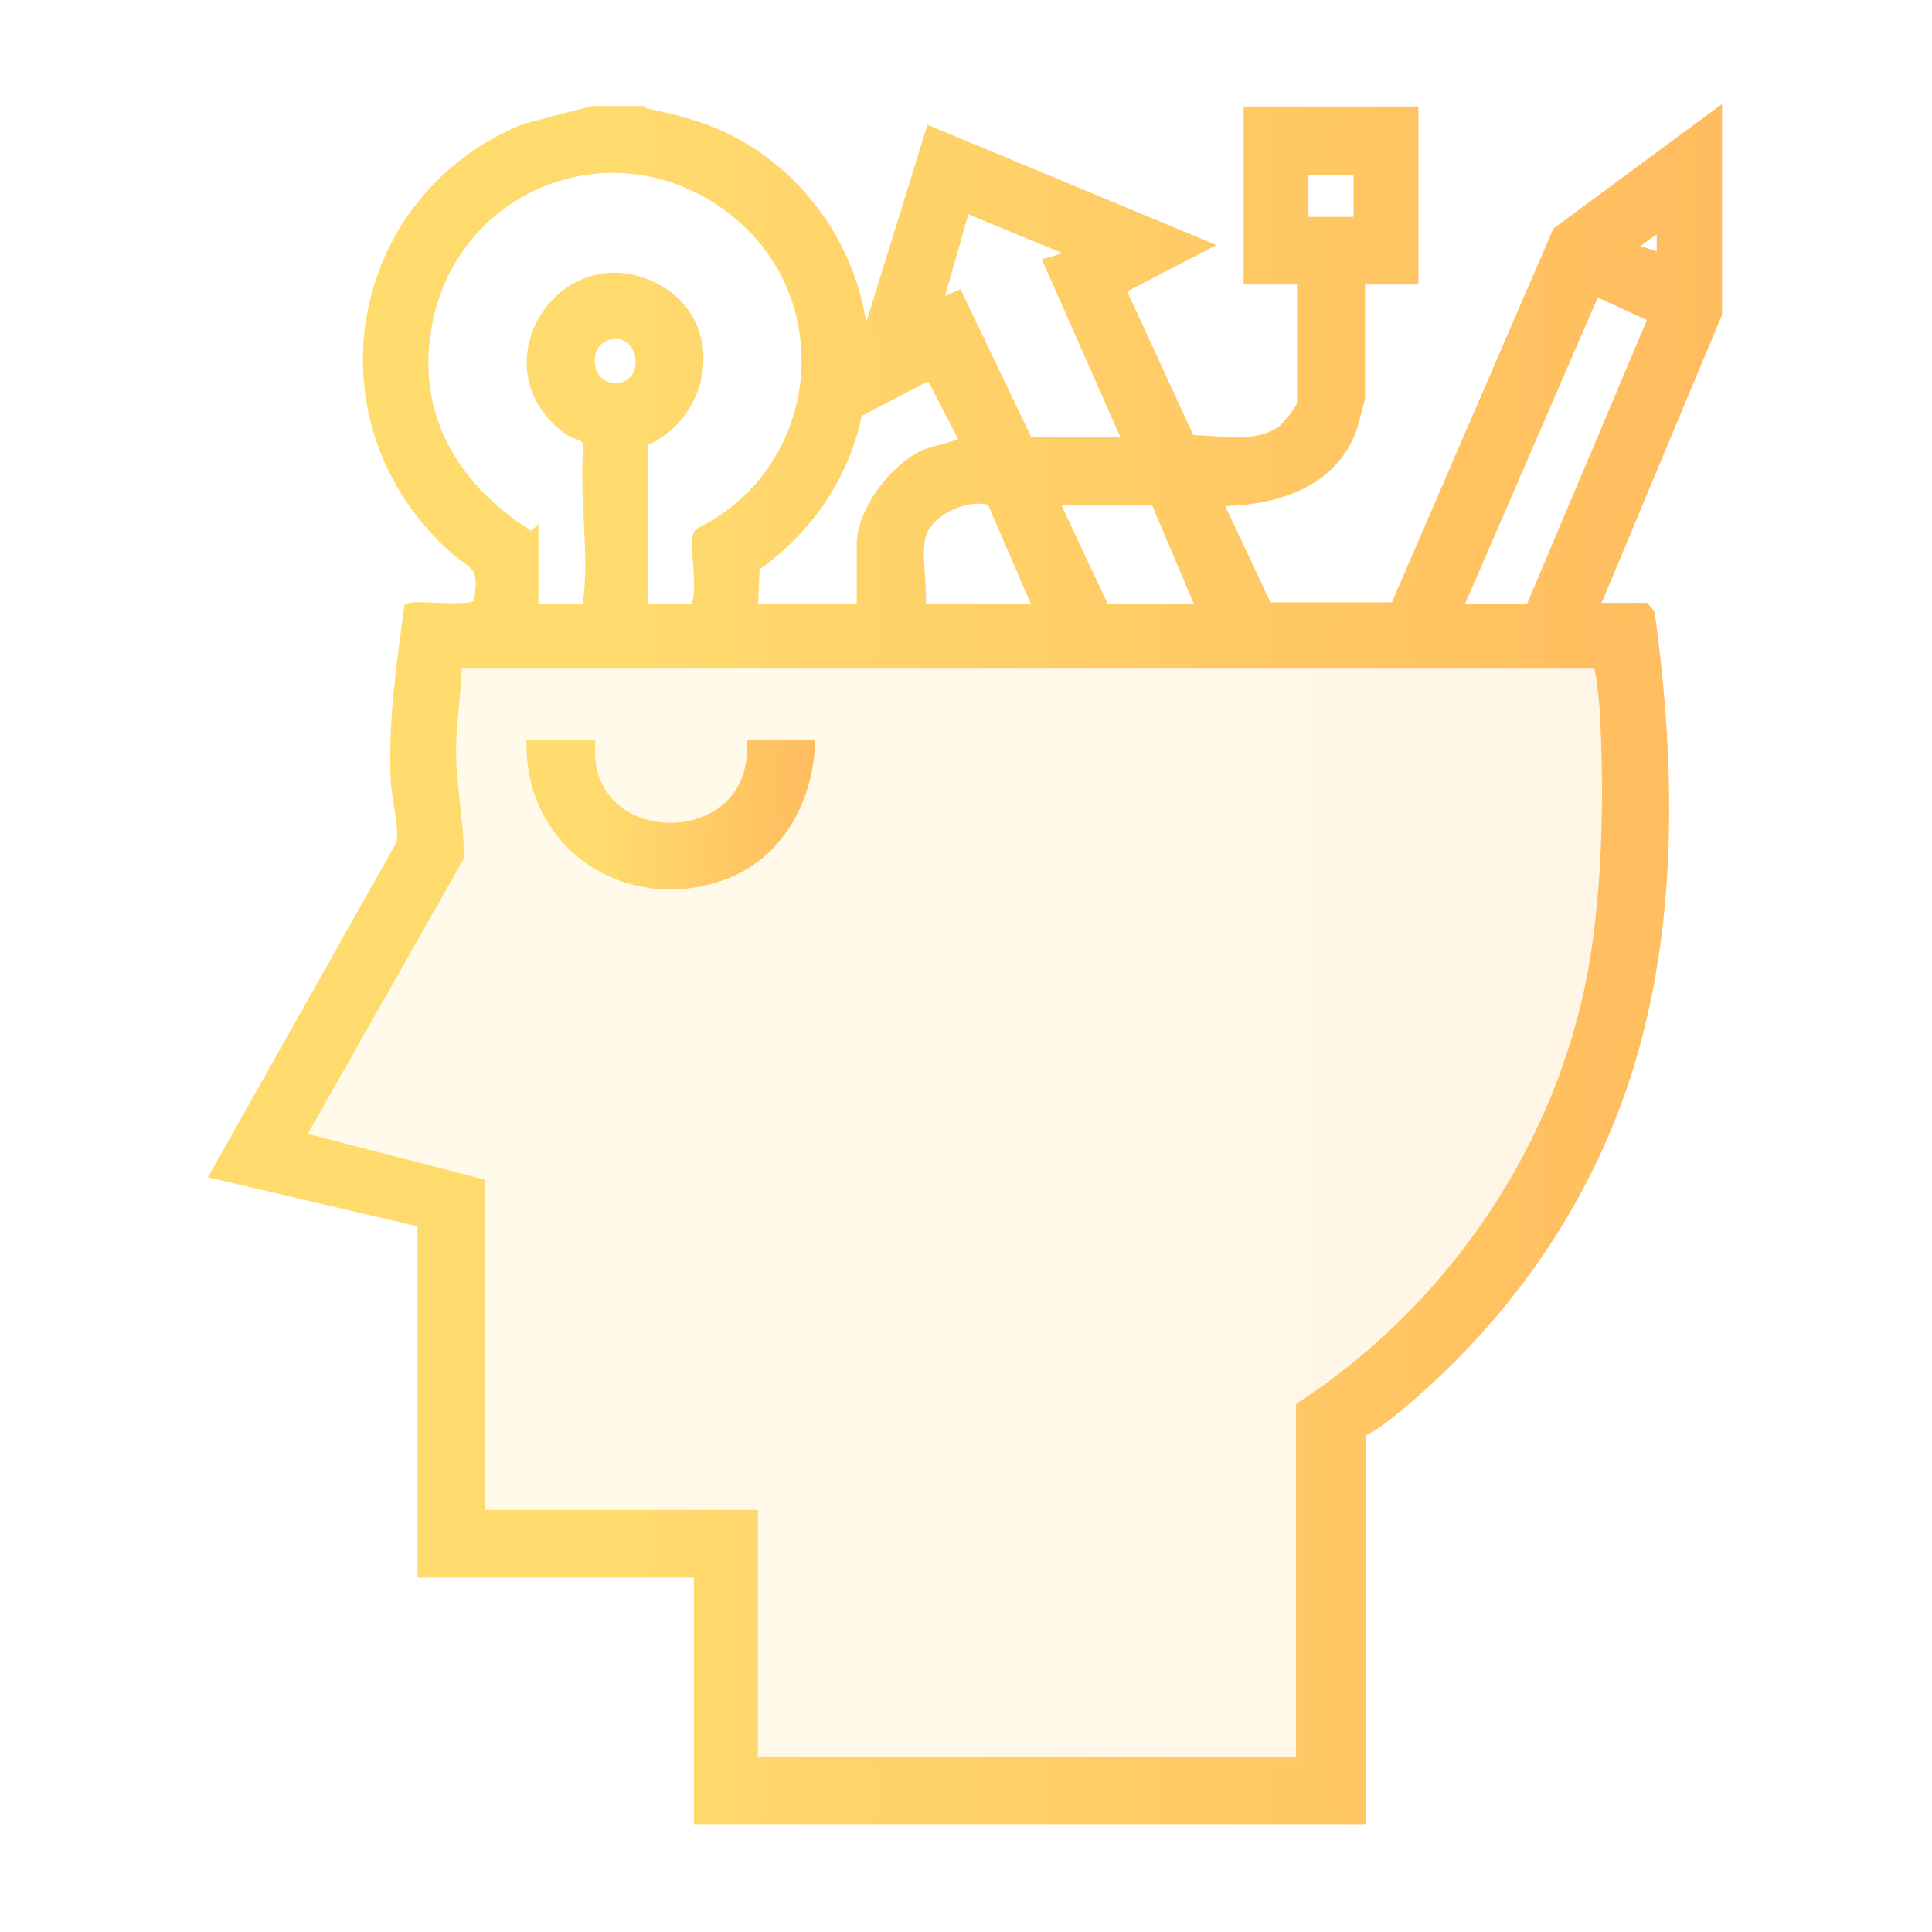
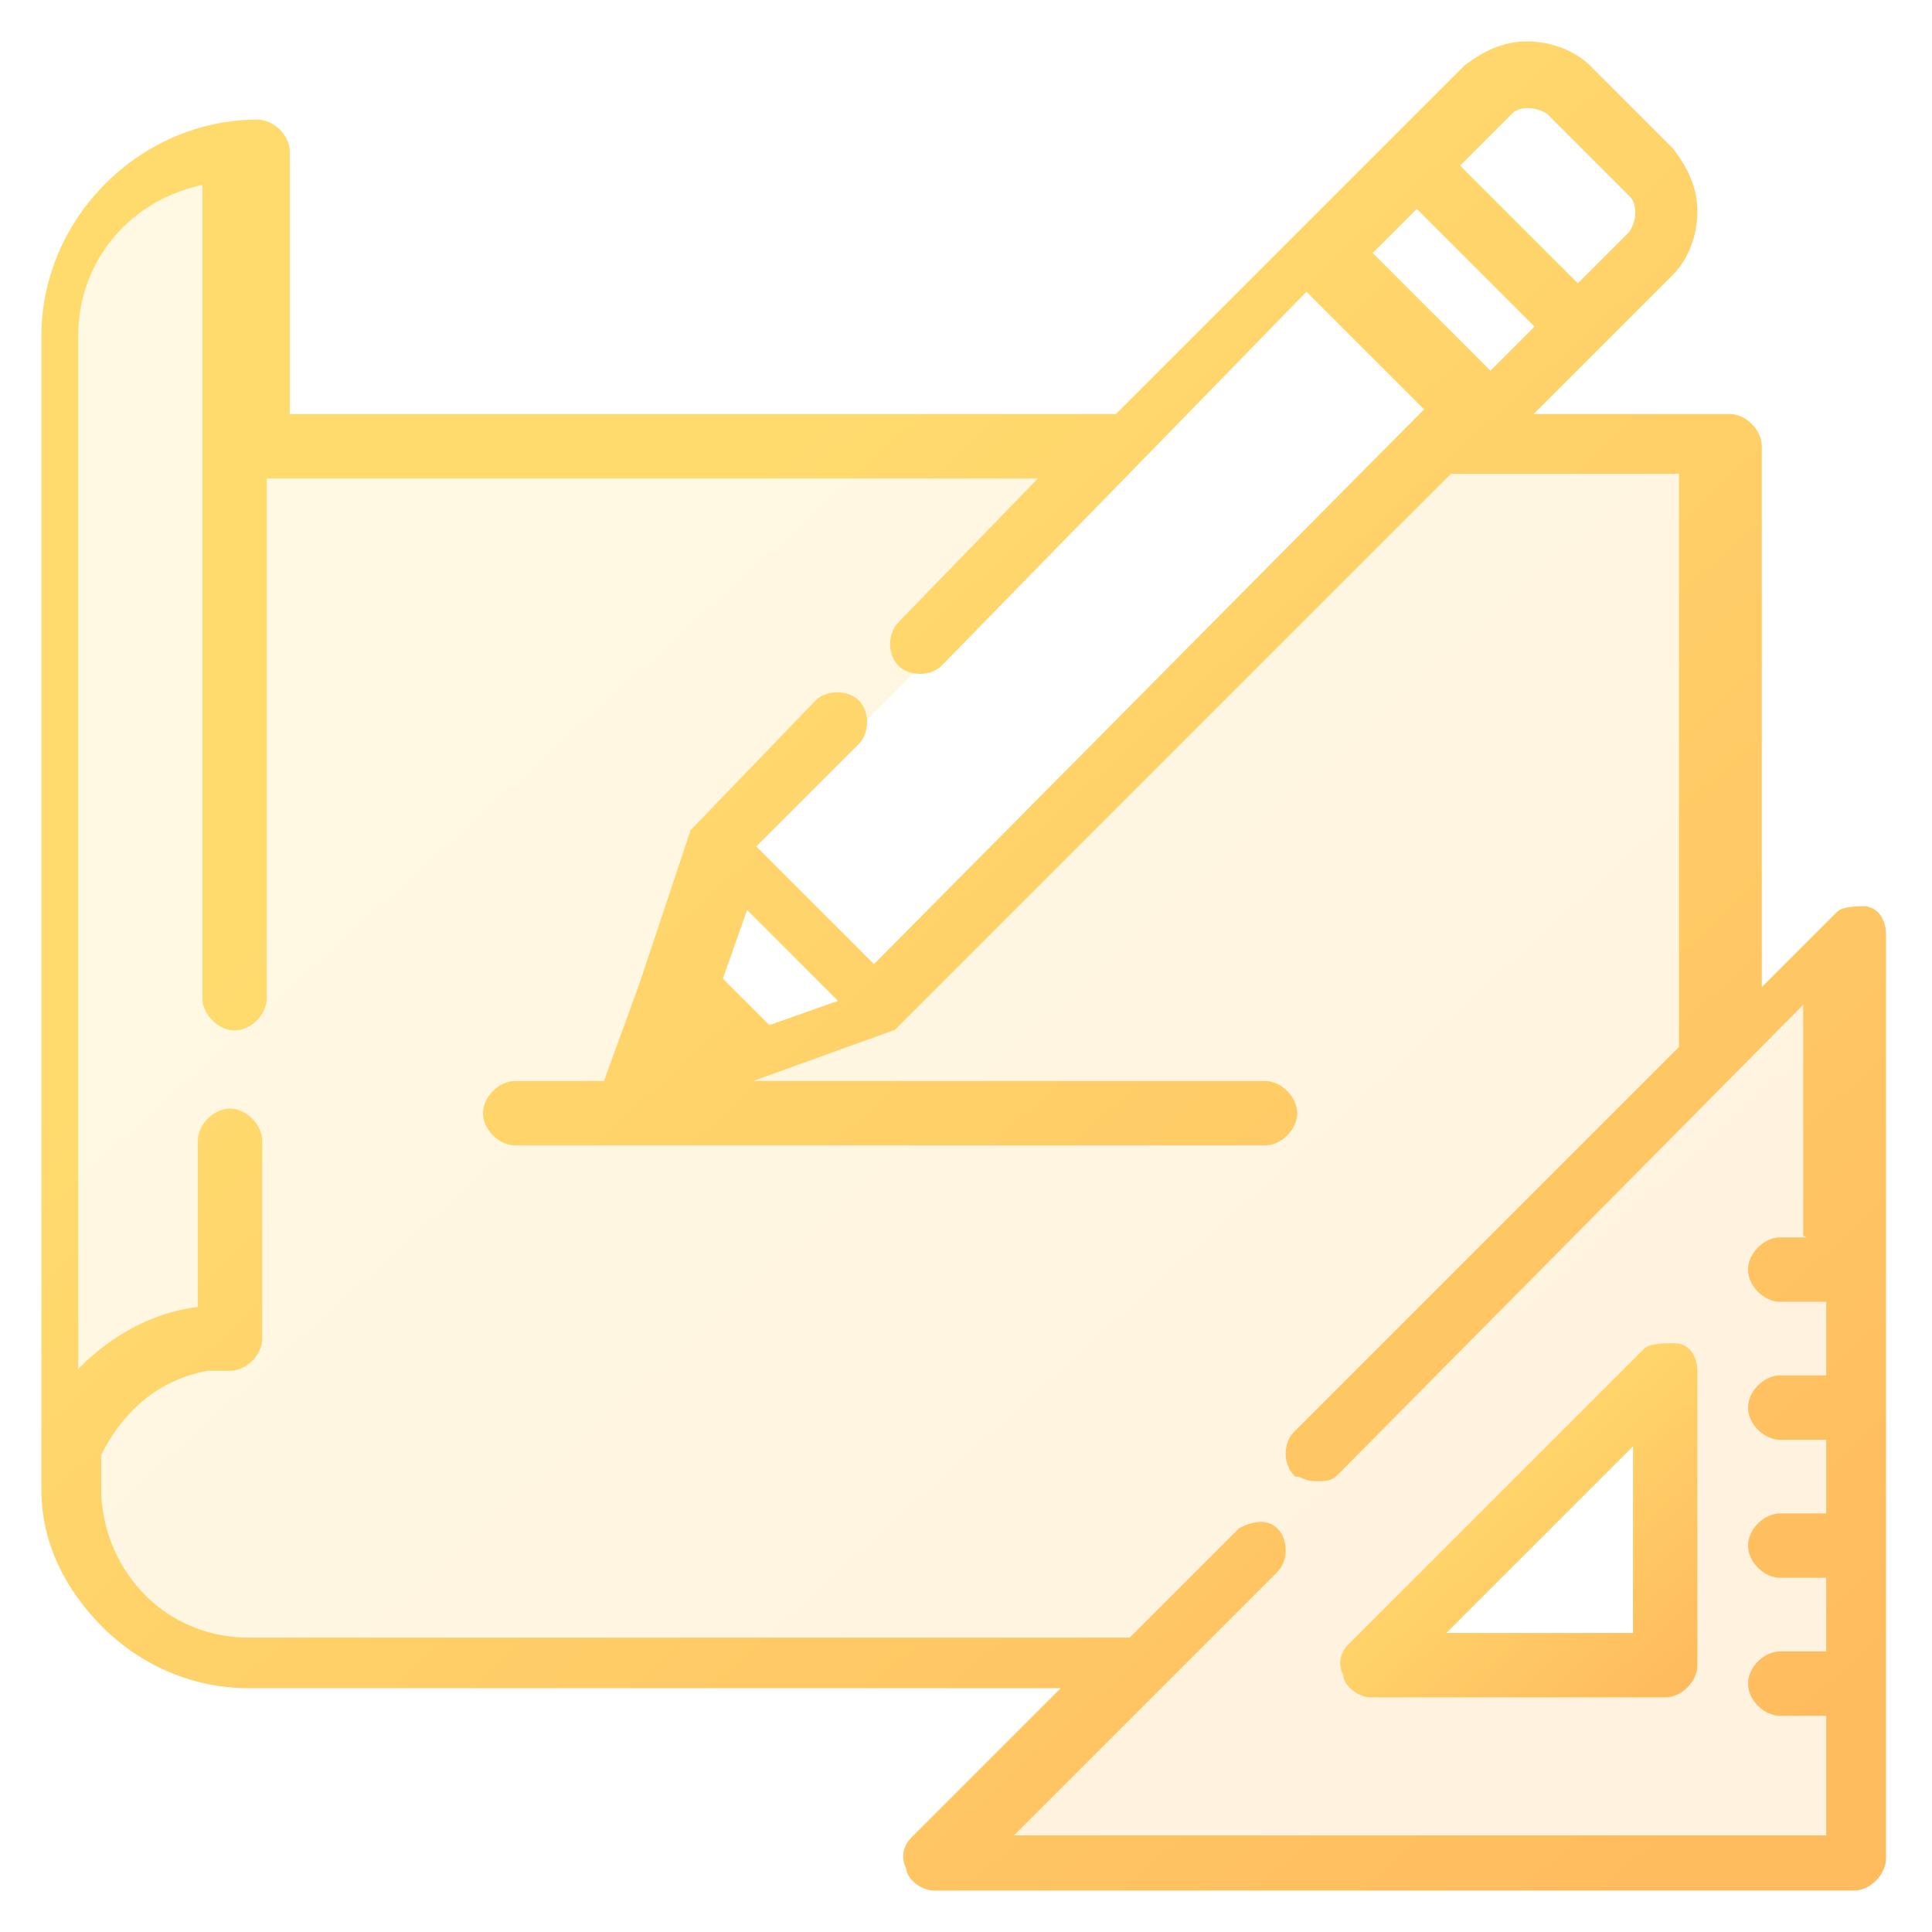
- <svg xmlns="http://www.w3.org/2000/svg" xmlns:xlink="http://www.w3.org/1999/xlink" id="Layer_1" data-name="Layer 1" viewBox="0 0 42 42">
+ <svg xmlns="http://www.w3.org/2000/svg" id="Layer_1" version="1.1" viewBox="0 0 42 42">
  <defs>
    <style>
-       .cls-1 {
+       .st0 {
        fill: url(#linear-gradient);
-         stroke: url(#linear-gradient-2);
+         fill-rule: evenodd;
+         isolation: isolate;
+         opacity: .2;
      }

-       .cls-1, .cls-2 {
-         stroke-width: .25px;
+       .st1 {
+         fill: url(#linear-gradient1);
+         stroke: url(#linear-gradient2);
      }

-       .cls-2 {
-         fill: url(#linear-gradient-4);
-         stroke: url(#linear-gradient-5);
+       .st1, .st2 {
+         stroke-width: .2px;
      }

-       .cls-3 {
-         fill: url(#linear-gradient-3);
-         isolation: isolate;
-         opacity: .15;
+       .st2 {
+         fill: url(#linear-gradient3);
+         stroke: url(#linear-gradient4);
      }
    </style>
-     <linearGradient id="linear-gradient" x1="4.7" y1="21" x2="37.3" y2="21" gradientUnits="userSpaceOnUse">
-       <stop offset=".26" stop-color="#ffdb6e" />
+     <linearGradient id="linear-gradient" x1="3" y1="40.7" x2="37.5" y2="2.6" gradientTransform="translate(0 42) scale(1 -1)" gradientUnits="userSpaceOnUse">
+       <stop offset=".3" stop-color="#ffdb6e" />
      <stop offset="1" stop-color="#ffbc5e" />
    </linearGradient>
-     <linearGradient id="linear-gradient-2" x1="4.51" y1="20.97" x2="37.43" y2="20.97" gradientUnits="userSpaceOnUse">
-       <stop offset=".26" stop-color="#ffdb6e" />
+     <linearGradient id="linear-gradient1" x1="29.6" y1="12.7" x2="36.1" y2="5.5" gradientTransform="translate(0 42) scale(1 -1)" gradientUnits="userSpaceOnUse">
+       <stop offset=".3" stop-color="#ffdb6e" />
      <stop offset="1" stop-color="#ffbc5e" />
    </linearGradient>
-     <linearGradient id="linear-gradient-3" x1="6.51" y1="26.36" x2="34.96" y2="26.36" gradientUnits="userSpaceOnUse">
-       <stop offset=".26" stop-color="#ffdb6e" />
+     <linearGradient id="linear-gradient2" x1="29.6" y1="12.7" x2="36.1" y2="5.5" gradientTransform="translate(0 42) scale(1 -1)" gradientUnits="userSpaceOnUse">
+       <stop offset=".3" stop-color="#ffdb6e" />
      <stop offset="1" stop-color="#ffbc5e" />
    </linearGradient>
-     <linearGradient id="linear-gradient-4" x1="11.58" y1="17.71" x2="17.59" y2="17.71" xlink:href="#linear-gradient" />
-     <linearGradient id="linear-gradient-5" x1="11.46" y1="17.71" x2="17.73" y2="17.71" xlink:href="#linear-gradient-2" />
+     <linearGradient id="linear-gradient3" x1="3" y1="40.7" x2="37.5" y2="2.6" gradientTransform="translate(0 42) scale(1 -1)" gradientUnits="userSpaceOnUse">
+       <stop offset=".3" stop-color="#ffdb6e" />
+       <stop offset="1" stop-color="#ffbc5e" />
+     </linearGradient>
+     <linearGradient id="linear-gradient4" x1="3" y1="40.7" x2="37.5" y2="2.6" gradientTransform="translate(0 42) scale(1 -1)" gradientUnits="userSpaceOnUse">
+       <stop offset=".3" stop-color="#ffdb6e" />
+       <stop offset="1" stop-color="#ffbc5e" />
+     </linearGradient>
  </defs>
-   <path class="cls-1" d="M13.9,2.45c.69.14,1.32.29,1.96.61,1.7.87,2.86,2.68,2.9,4.6l1.48-4.78,5.91,2.46-1.81.94,1.52,3.3c.64.01,1.5.2,2.03-.22.1-.08.43-.48.43-.58v-2.72h-1.16v-3.62h3.55v3.62h-1.16v2.57c0,.06-.15.59-.18.69-.45,1.22-1.74,1.56-2.93,1.56l1.1,2.34h2.8s3.53-8.17,3.53-8.17l3.44-2.54v4.31l-2.68,6.41h1.12l.1.12c.48,3.48.52,7.23-.71,10.57-.97,2.64-2.66,4.92-4.82,6.7-.22.18-.5.4-.76.51v8.4h-14.35v-5.36h-6.01v-7.61l-4.49-1.05,4.02-7.14c.1-.38-.1-1-.11-1.41-.06-1.26.12-2.49.29-3.73.27-.06,1.43.12,1.51-.12.16-.9-.11-.8-.61-1.26-2.98-2.75-2.12-7.52,1.61-9.04l1.47-.38h1.01ZM11.58,11.69v1.56h1.12c.1-.06.1-.14.11-.25.12-1.03-.1-2.28,0-3.34-.03-.22-.31-.22-.46-.34-1.83-1.35-.1-4.07,1.89-3.04,1.41.73,1.13,2.73-.27,3.31v3.66h1.12c.28-.27-.02-1.43.12-1.65,2.79-1.37,3.18-5.22.66-7.1s-5.92-.53-6.57,2.39c-.46,2.09.53,3.75,2.27,4.81ZM29.55,3.68h-1.23v1.16h1.23v-1.16ZM22.34,9.63h2.21l-1.73-3.91s.58-.14.43-.29l-2.28-.94-.62,2.17.47-.21,1.52,3.18ZM36.14,4.92c-.05-.06-.49.28-.56.34-.05.04-.14,0-.09.16l.65.22v-.72ZM31.65,13.25h1.63l2.65-6.27v-.1s-1.26-.58-1.26-.58l-3.01,6.95ZM13.3,7.25c-.71.09-.65,1.24.12,1.2s.65-1.3-.12-1.2ZM16.36,13.25h2.39v-1.41c0-.72.69-1.62,1.33-1.93.16-.08.91-.24.92-.31l-.77-1.48-1.61.84c-.26,1.37-1.1,2.57-2.23,3.35l-.04.94ZM19.99,11.69c-.09.43.06,1.1,0,1.56h2.61l-1.03-2.38c-.56-.19-1.47.24-1.58.82ZM25.13,10.86h-2.25l1.12,2.39h2.14l-1.01-2.39ZM34.76,14.41H9.91c0,.62-.12,1.29-.12,1.91,0,.77.17,1.54.17,2.31l-3.46,6.1,3.91,1.01v7.21h5.94v5.36h11.95v-7.72c3.15-2.06,5.48-5.38,6.27-9.09.39-1.82.44-4.19.33-6.05,0-.15-.1-1.02-.15-1.05Z" />
-   <path class="cls-3" d="M34.76,14.41s.14.9.15,1.05c.11,1.87.06,4.23-.33,6.05-.79,3.71-3.11,7.03-6.27,9.09v7.72h-11.95v-5.36h-5.94v-7.21l-3.91-1.01,3.46-6.1c0-.77-.17-1.54-.17-2.31,0-.62.11-1.29.12-1.91h24.85ZM12.81,16.22h-1.23c.01,2.19,2.1,3.52,4.13,2.79,1.17-.42,1.82-1.58,1.89-2.79h-1.23c.08,2.39-3.66,2.39-3.55,0Z" />
-   <path class="cls-2" d="M12.81,16.22c-.11,2.39,3.63,2.39,3.55,0h1.23c-.06,1.2-.71,2.37-1.89,2.79-2.03.73-4.11-.6-4.13-2.79h1.23Z" />
+   <path class="st0" d="M40.6,19.8c-.2,0-.5,0-.6.1l-1.8,1.8v-12c0-.3-.3-.6-.6-.6h-4.5l1.6-1.6h0s1.6-1.6,1.6-1.6c.3-.3.5-.8.5-1.3s-.2-.9-.5-1.3l-1.8-1.8c-.3-.3-.8-.5-1.3-.5s-.9.2-1.3.5l-1.6,1.6-1.9,1.9-4.1,4.1H6.2V3.3c0-.3-.3-.6-.6-.6-2.5,0-4.6,2.1-4.6,4.6v25s0,0,0,.1c0,1.1.5,2.1,1.3,2.9.8.8,1.9,1.3,3.1,1.3h17.9l-3.4,3.4c-.2.2-.2.4-.1.6,0,.2.3.4.5.4h20c.3,0,.6-.3.6-.6v-20.1c0-.2-.1-.5-.4-.5ZM32.8,2.4c.2-.2.6-.2.9,0l1.8,1.8c.2.2.2.6,0,.9l-1.2,1.2-2.7-2.7,1.2-1.2ZM30.8,4.4l2.7,2.7-1.1,1.1-2.7-2.7,1.1-1.1ZM18.4,21.8l-1.7.6-1.1-1.1.6-1.7,2.2,2.2ZM35.8,30.2l-5.7,5.7c0,0,0,.2,0,.2h5.8v-5.8c0,0-.1-.1-.2,0ZM16,18.5l3.5,3.5,13-13-3.5-3.5-13,13Z" />
+   <path class="st1" d="M36.4,29.3c-.2,0-.5,0-.6.1l-6.4,6.4c-.2.2-.2.4-.1.6,0,.2.3.4.5.4h6.4c.3,0,.6-.3.6-.6v-6.4c0-.2-.1-.5-.4-.5ZM31.2,35.6l4.4-4.4v4.4h-4.4Z" />
+   <path class="st2" d="M40.6,19.8c-.2,0-.5,0-.6.1l-1.8,1.8v-12c0-.3-.3-.6-.6-.6h-4.5l1.6-1.6s0,0,0,0l1.6-1.6c.3-.3.5-.8.5-1.3s-.2-.9-.5-1.3l-1.8-1.8c-.3-.3-.8-.5-1.3-.5s-.9.2-1.3.5l-1.6,1.6-1.9,1.9-4.1,4.1H6.2V3.3c0-.3-.3-.6-.6-.6-2.5,0-4.6,2.1-4.6,4.6v25s0,0,0,.1c0,1.1.5,2.1,1.3,2.9.8.8,1.9,1.3,3.1,1.3h17.9l-3.4,3.4c-.2.2-.2.4-.1.6,0,.2.3.4.5.4h20c.3,0,.6-.3.6-.6v-20.1c0-.2-.1-.5-.4-.5ZM32.8,2.4c.2-.2.6-.2.9,0l1.8,1.8c.2.2.2.6,0,.9l-1.2,1.2-2.7-2.7,1.2-1.2ZM30.8,4.4l2.7,2.7-1.1,1.1-2.7-2.7,1.1-1.1ZM39.8,27h-1.1c-.3,0-.6.3-.6.6s.3.6.6.6h1.1v1.8h-1.1c-.3,0-.6.3-.6.6s.3.6.6.6h1.1v1.8h-1.1c-.3,0-.6.3-.6.6s.3.6.6.6h1.1v1.8h-1.1c-.3,0-.6.3-.6.6s.3.6.6.6h1.1v2.8h-18l5.9-5.9c.2-.2.2-.6,0-.8,0,0,0,0,0,0-.2-.2-.5-.1-.7,0l-2.4,2.4H5.4c-1.8,0-3.2-1.4-3.3-3.2,0-.1,0-.2,0-.3,0,0,0,0,0,0,0,0,0-.1,0-.2,0,0,0,0,0,0,0,0,0,0,0-.1,0,0,0,0,0,0,0,0,0,0,0-.1,0,0,0,0,0,0,0,0,0,0,0,0,0,0,0,0,0,0,0,0,0,0,0,0,0,0,0,0,0-.1,0,0,0,0,0,0,0,0,0,0,0-.1,0,0,0,0,0,0,.5-1,1.3-1.7,2.4-1.9,0,0,0,0,0,0,0,0,0,0,.1,0,0,0,0,0,0,0,0,0,0,0,.1,0,0,0,0,0,0,0,0,0,0,0,.1,0,0,0,0,0,0,0,0,0,.1,0,.2,0,.3,0,.6-.3.6-.6v-4.3c0-.3-.3-.6-.6-.6s-.6.3-.6.6v3.7c-1,.1-1.9.6-2.6,1.3,0,0-.1.2-.2.2V7.3c0-1.7,1.2-3.1,2.9-3.4v17.8c0,.3.3.6.6.6s.6-.3.6-.6v-11.4h17.1l-3.2,3.3c-.2.2-.2.6,0,.8.2.2.6.2.8,0l4.2-4.3s0,0,0,0l3.8-3.9,2.7,2.7-.3.3s0,0,0,0l-11.8,11.9-2.7-2.7,2.3-2.3c.2-.2.2-.6,0-.8-.2-.2-.6-.2-.8,0l-2.7,2.8s0,0,0,0c0,0,0,0,0,0,0,0,0,0,0,0,0,0,0,0,0,0,0,0,0,0,0,0,0,0,0,0,0,0,0,0,0,0,0,0,0,0,0,0,0,0l-1.1,3.3-.8,2.2s0,0,0,0h-2c-.3,0-.6.3-.6.6s.3.6.6.6h16.3c.3,0,.6-.3.6-.6s-.3-.6-.6-.6h-11.7l3.6-1.3s0,0,0,0c0,0,0,0,0,0,0,0,0,0,0,0,0,0,0,0,0,0,0,0,0,0,0,0,0,0,0,0,0,0,0,0,0,0,0,0,0,0,0,0,0,0l12.1-12.1h5.1v12.6l-8.4,8.4c-.2.2-.2.6,0,.8,0,0,0,0,0,0,.1,0,.2.1.4.1s.3,0,.4-.1c0,0,0,0,0,0h0s10.3-10.4,10.3-10.4v5.2ZM18.4,21.8l-1.7.6-1.1-1.1.6-1.7,2.2,2.2Z" />
</svg>
